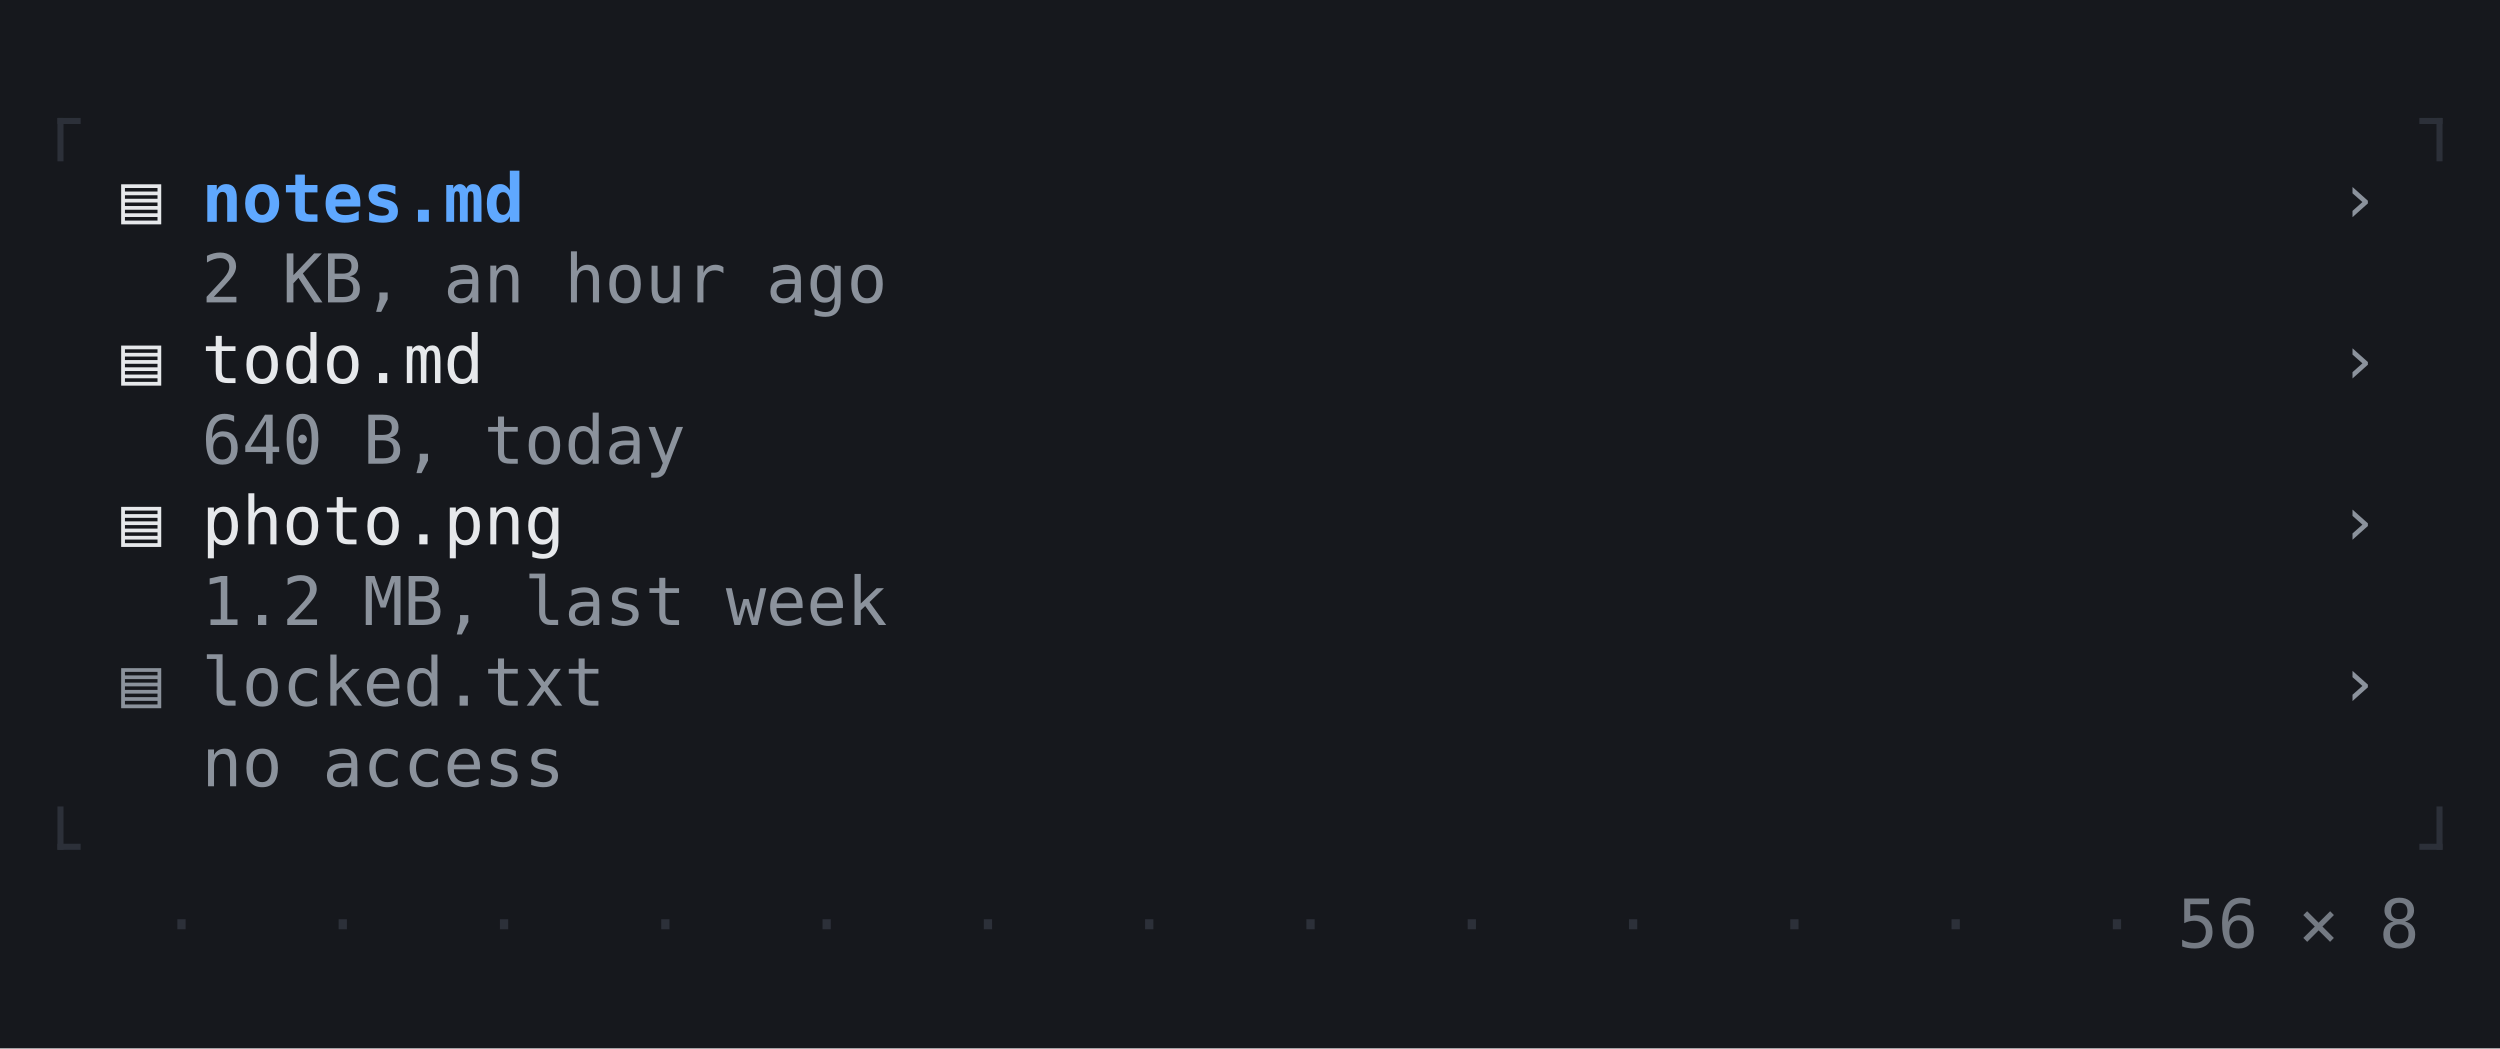
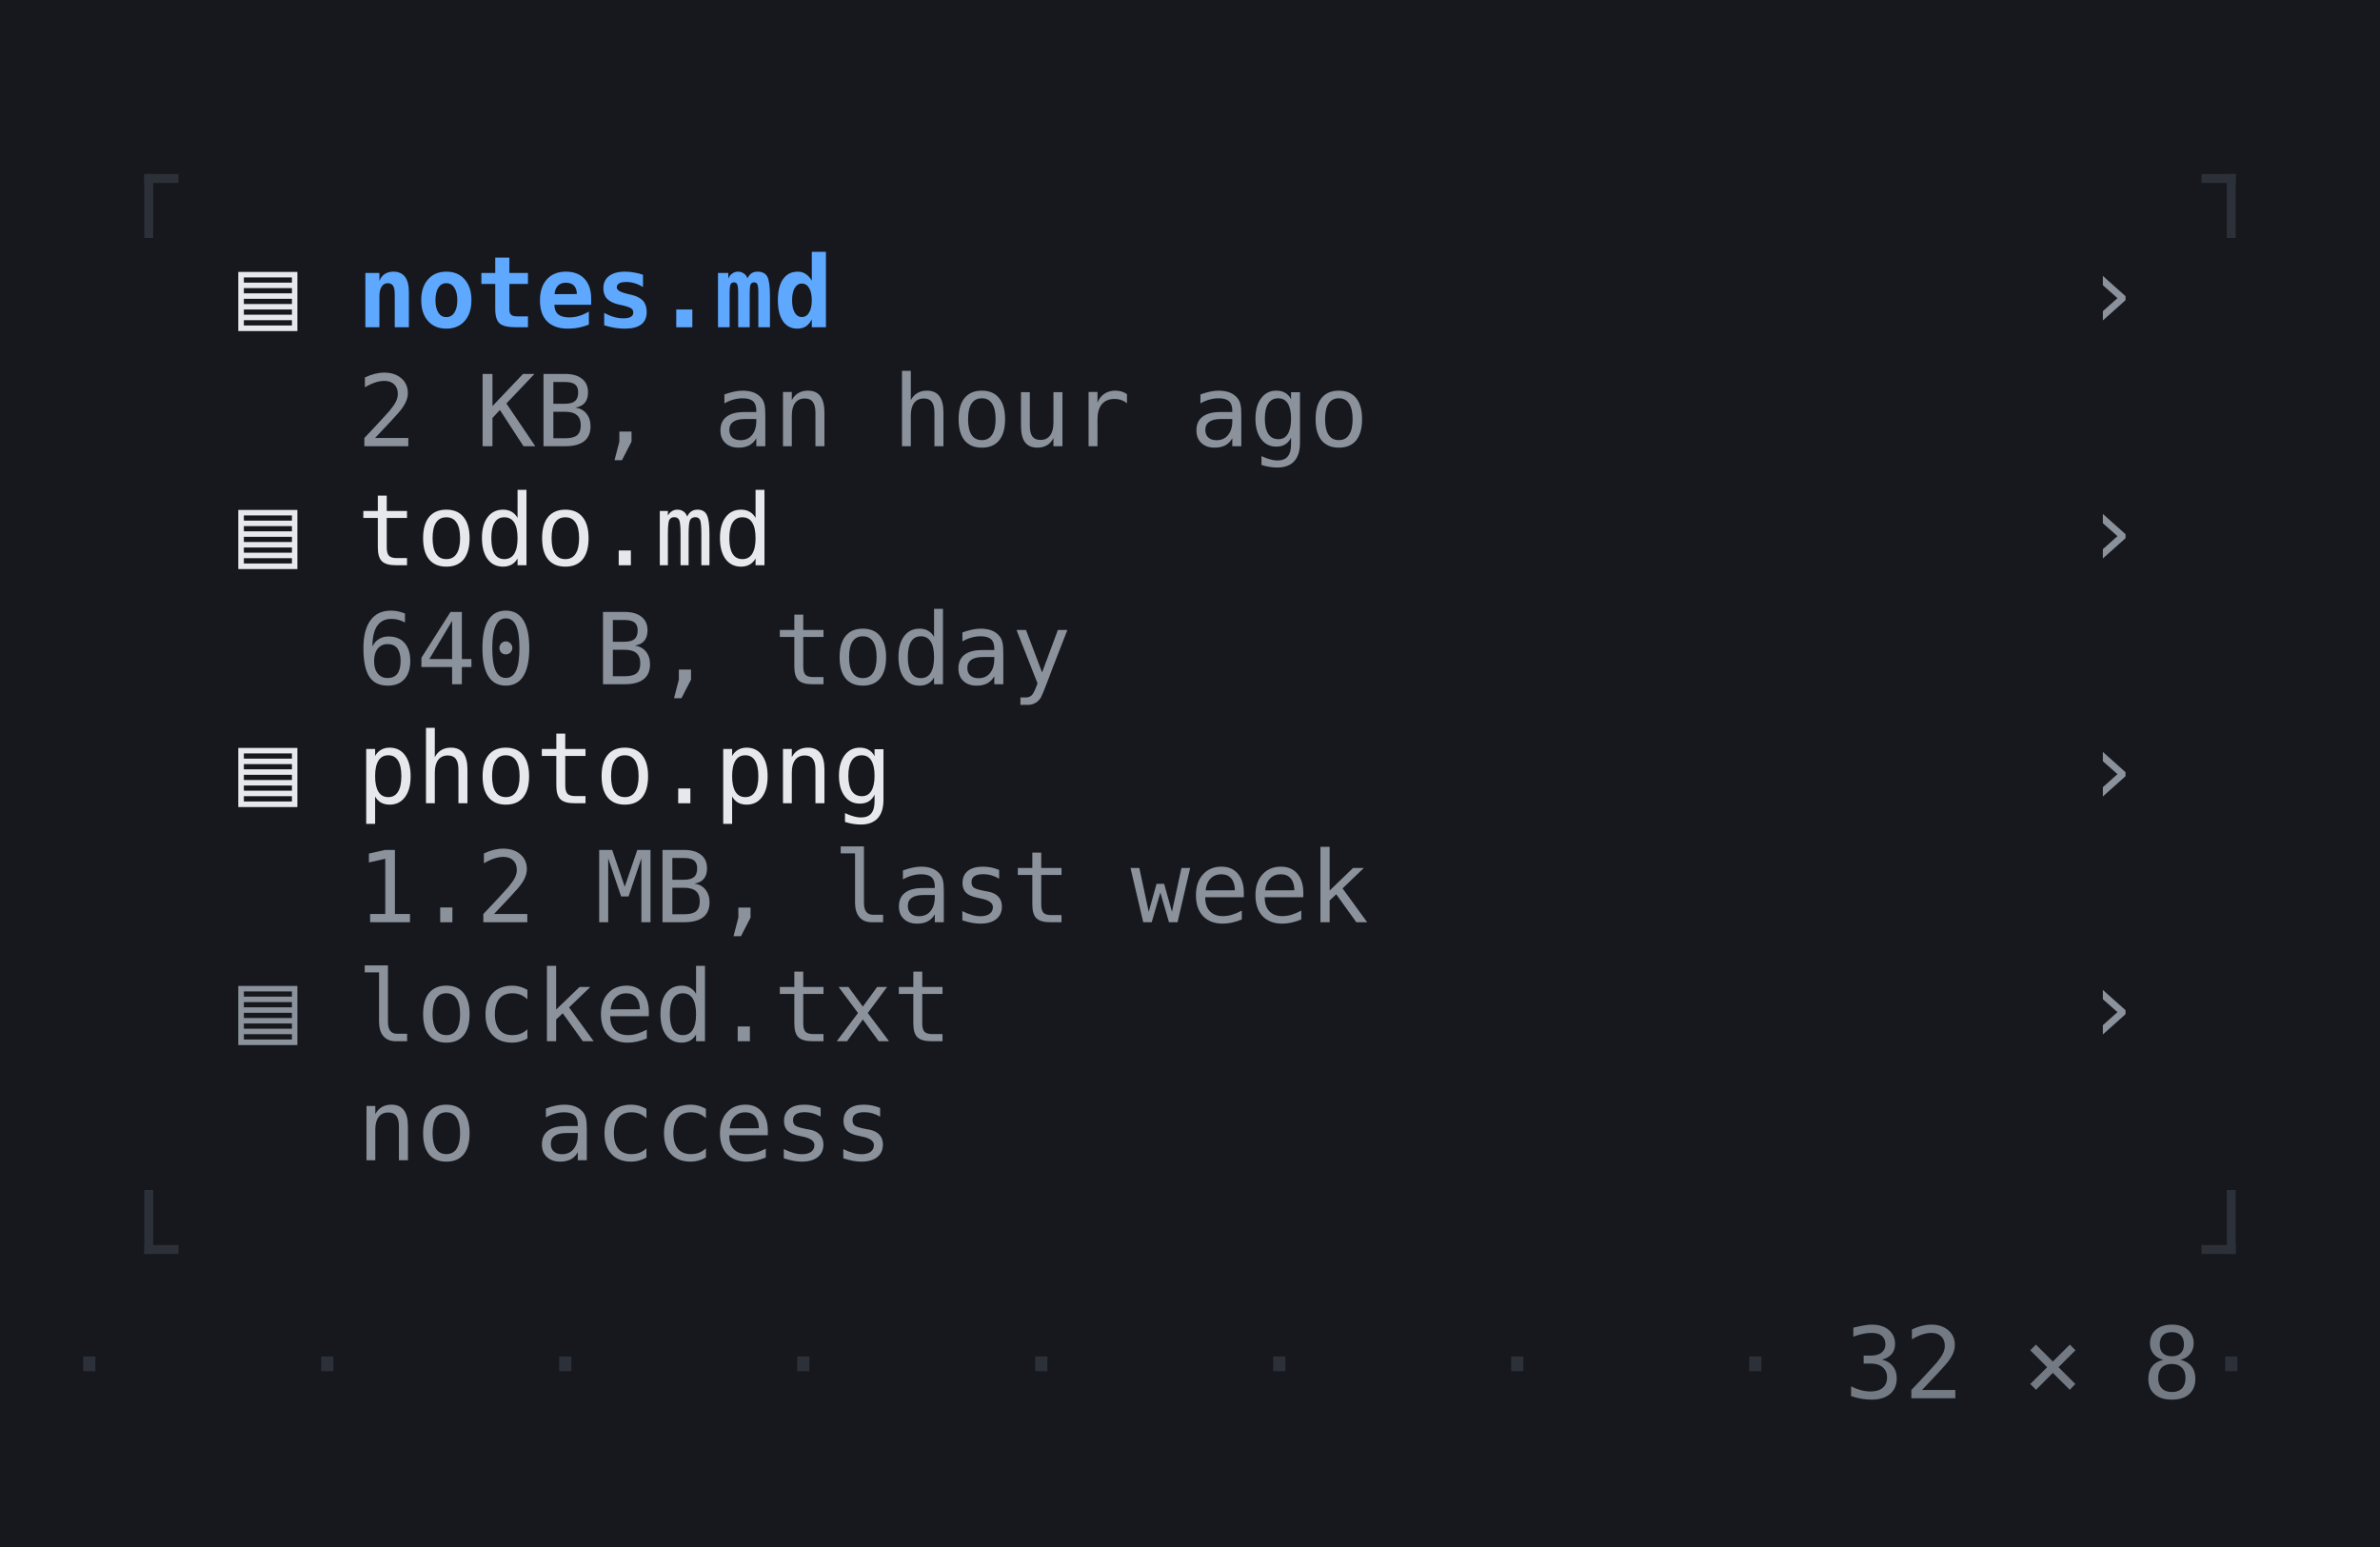
- <svg xmlns="http://www.w3.org/2000/svg" width="620" height="260" viewBox="0 0 620 260">
-   <rect width="620" height="260" fill="#16181d" />
+ <svg xmlns="http://www.w3.org/2000/svg" width="400" height="260" viewBox="0 0 400 260">
+   <rect width="400" height="260" fill="#16181d" />
  <g shape-rendering="crispEdges" />
  <g fill="#2c3039">
-     <rect x="14.25" y="29.25" width="1.5" height="10.75" />
-     <rect x="14.25" y="29.25" width="5.75" height="1.5" />
-     <rect x="604.25" y="29.25" width="1.5" height="10.75" />
-     <rect x="600" y="29.25" width="5.75" height="1.5" />
-     <rect x="14.25" y="200" width="1.5" height="10.75" />
-     <rect x="14.25" y="209.25" width="5.75" height="1.5" />
-     <rect x="604.25" y="200" width="1.5" height="10.75" />
-     <rect x="600" y="209.25" width="5.75" height="1.5" />
+     <rect x="24.25" y="29.25" width="1.5" height="10.75" />
+     <rect x="24.25" y="29.25" width="5.75" height="1.5" />
+     <rect x="374.25" y="29.25" width="1.5" height="10.75" />
+     <rect x="370" y="29.25" width="5.75" height="1.5" />
+     <rect x="24.25" y="200" width="1.5" height="10.75" />
+     <rect x="24.25" y="209.25" width="5.75" height="1.5" />
+     <rect x="374.25" y="200" width="1.5" height="10.75" />
+     <rect x="370" y="209.25" width="5.75" height="1.5" />
  </g>
  <g font-family="monospace" font-size="16.67" fill="#e6e8eb">
    <g>
-       <text x="30" y="55">▤</text>
+       <text x="40" y="55">▤</text>
    </g>
    <g fill="#5fa8ff" font-weight="bold">
-       <text x="50" y="55">n</text>
-       <text x="60" y="55">o</text>
-       <text x="70" y="55">t</text>
-       <text x="80" y="55">e</text>
-       <text x="90" y="55">s</text>
-       <text x="100" y="55">.</text>
-       <text x="110" y="55">m</text>
-       <text x="120" y="55">d</text>
+       <text x="60" y="55">n</text>
+       <text x="70" y="55">o</text>
+       <text x="80" y="55">t</text>
+       <text x="90" y="55">e</text>
+       <text x="100" y="55">s</text>
+       <text x="110" y="55">.</text>
+       <text x="120" y="55">m</text>
+       <text x="130" y="55">d</text>
    </g>
    <g fill="#8b929c">
-       <text x="580" y="55">›</text>
+       <text x="350" y="55">›</text>
    </g>
    <g fill="#8b929c">
-       <text x="50" y="75">2</text>
+       <text x="60" y="75">2</text>
    </g>
    <g fill="#8b929c">
-       <text x="70" y="75">K</text>
-       <text x="80" y="75">B</text>
-       <text x="90" y="75">,</text>
+       <text x="80" y="75">K</text>
+       <text x="90" y="75">B</text>
+       <text x="100" y="75">,</text>
    </g>
    <g fill="#8b929c">
-       <text x="110" y="75">a</text>
-       <text x="120" y="75">n</text>
+       <text x="120" y="75">a</text>
+       <text x="130" y="75">n</text>
    </g>
    <g fill="#8b929c">
-       <text x="140" y="75">h</text>
-       <text x="150" y="75">o</text>
-       <text x="160" y="75">u</text>
-       <text x="170" y="75">r</text>
+       <text x="150" y="75">h</text>
+       <text x="160" y="75">o</text>
+       <text x="170" y="75">u</text>
+       <text x="180" y="75">r</text>
    </g>
    <g fill="#8b929c">
-       <text x="190" y="75">a</text>
-       <text x="200" y="75">g</text>
-       <text x="210" y="75">o</text>
+       <text x="200" y="75">a</text>
+       <text x="210" y="75">g</text>
+       <text x="220" y="75">o</text>
    </g>
    <g>
-       <text x="30" y="95">▤</text>
-       <text x="50" y="95">t</text>
-       <text x="60" y="95">o</text>
-       <text x="70" y="95">d</text>
-       <text x="80" y="95">o</text>
-       <text x="90" y="95">.</text>
-       <text x="100" y="95">m</text>
-       <text x="110" y="95">d</text>
+       <text x="40" y="95">▤</text>
+       <text x="60" y="95">t</text>
+       <text x="70" y="95">o</text>
+       <text x="80" y="95">d</text>
+       <text x="90" y="95">o</text>
+       <text x="100" y="95">.</text>
+       <text x="110" y="95">m</text>
+       <text x="120" y="95">d</text>
    </g>
    <g fill="#8b929c">
-       <text x="580" y="95">›</text>
+       <text x="350" y="95">›</text>
    </g>
    <g fill="#8b929c">
-       <text x="50" y="115">6</text>
-       <text x="60" y="115">4</text>
-       <text x="70" y="115">0</text>
+       <text x="60" y="115">6</text>
+       <text x="70" y="115">4</text>
+       <text x="80" y="115">0</text>
    </g>
    <g fill="#8b929c">
-       <text x="90" y="115">B</text>
-       <text x="100" y="115">,</text>
+       <text x="100" y="115">B</text>
+       <text x="110" y="115">,</text>
    </g>
    <g fill="#8b929c">
-       <text x="120" y="115">t</text>
-       <text x="130" y="115">o</text>
-       <text x="140" y="115">d</text>
-       <text x="150" y="115">a</text>
-       <text x="160" y="115">y</text>
+       <text x="130" y="115">t</text>
+       <text x="140" y="115">o</text>
+       <text x="150" y="115">d</text>
+       <text x="160" y="115">a</text>
+       <text x="170" y="115">y</text>
    </g>
    <g>
-       <text x="30" y="135">▤</text>
-       <text x="50" y="135">p</text>
-       <text x="60" y="135">h</text>
-       <text x="70" y="135">o</text>
-       <text x="80" y="135">t</text>
-       <text x="90" y="135">o</text>
-       <text x="100" y="135">.</text>
-       <text x="110" y="135">p</text>
-       <text x="120" y="135">n</text>
-       <text x="130" y="135">g</text>
+       <text x="40" y="135">▤</text>
+       <text x="60" y="135">p</text>
+       <text x="70" y="135">h</text>
+       <text x="80" y="135">o</text>
+       <text x="90" y="135">t</text>
+       <text x="100" y="135">o</text>
+       <text x="110" y="135">.</text>
+       <text x="120" y="135">p</text>
+       <text x="130" y="135">n</text>
+       <text x="140" y="135">g</text>
    </g>
    <g fill="#8b929c">
-       <text x="580" y="135">›</text>
+       <text x="350" y="135">›</text>
    </g>
    <g fill="#8b929c">
-       <text x="50" y="155">1</text>
-       <text x="60" y="155">.</text>
-       <text x="70" y="155">2</text>
+       <text x="60" y="155">1</text>
+       <text x="70" y="155">.</text>
+       <text x="80" y="155">2</text>
    </g>
    <g fill="#8b929c">
-       <text x="90" y="155">M</text>
-       <text x="100" y="155">B</text>
-       <text x="110" y="155">,</text>
+       <text x="100" y="155">M</text>
+       <text x="110" y="155">B</text>
+       <text x="120" y="155">,</text>
    </g>
    <g fill="#8b929c">
-       <text x="130" y="155">l</text>
-       <text x="140" y="155">a</text>
-       <text x="150" y="155">s</text>
-       <text x="160" y="155">t</text>
+       <text x="140" y="155">l</text>
+       <text x="150" y="155">a</text>
+       <text x="160" y="155">s</text>
+       <text x="170" y="155">t</text>
    </g>
    <g fill="#8b929c">
-       <text x="180" y="155">w</text>
-       <text x="190" y="155">e</text>
+       <text x="190" y="155">w</text>
      <text x="200" y="155">e</text>
-       <text x="210" y="155">k</text>
+       <text x="210" y="155">e</text>
+       <text x="220" y="155">k</text>
    </g>
    <g fill="#8b929c">
-       <text x="30" y="175">▤</text>
+       <text x="40" y="175">▤</text>
    </g>
    <g fill="#8b929c">
-       <text x="50" y="175">l</text>
-       <text x="60" y="175">o</text>
-       <text x="70" y="175">c</text>
-       <text x="80" y="175">k</text>
-       <text x="90" y="175">e</text>
-       <text x="100" y="175">d</text>
-       <text x="110" y="175">.</text>
-       <text x="120" y="175">t</text>
-       <text x="130" y="175">x</text>
-       <text x="140" y="175">t</text>
+       <text x="60" y="175">l</text>
+       <text x="70" y="175">o</text>
+       <text x="80" y="175">c</text>
+       <text x="90" y="175">k</text>
+       <text x="100" y="175">e</text>
+       <text x="110" y="175">d</text>
+       <text x="120" y="175">.</text>
+       <text x="130" y="175">t</text>
+       <text x="140" y="175">x</text>
+       <text x="150" y="175">t</text>
    </g>
    <g fill="#8b929c">
-       <text x="580" y="175">›</text>
+       <text x="350" y="175">›</text>
    </g>
    <g fill="#8b929c">
-       <text x="50" y="195">n</text>
-       <text x="60" y="195">o</text>
+       <text x="60" y="195">n</text>
+       <text x="70" y="195">o</text>
    </g>
    <g fill="#8b929c">
-       <text x="80" y="195">a</text>
-       <text x="90" y="195">c</text>
+       <text x="90" y="195">a</text>
      <text x="100" y="195">c</text>
-       <text x="110" y="195">e</text>
-       <text x="120" y="195">s</text>
+       <text x="110" y="195">c</text>
+       <text x="120" y="195">e</text>
      <text x="130" y="195">s</text>
+       <text x="140" y="195">s</text>
    </g>
    <g fill="#2c3039">
-       <text x="40" y="235">·</text>
+       <text x="10" y="235">·</text>
    </g>
    <g fill="#2c3039">
-       <text x="80" y="235">·</text>
+       <text x="50" y="235">·</text>
    </g>
    <g fill="#2c3039">
-       <text x="120" y="235">·</text>
+       <text x="90" y="235">·</text>
    </g>
    <g fill="#2c3039">
-       <text x="160" y="235">·</text>
+       <text x="130" y="235">·</text>
    </g>
    <g fill="#2c3039">
-       <text x="200" y="235">·</text>
+       <text x="170" y="235">·</text>
    </g>
    <g fill="#2c3039">
-       <text x="240" y="235">·</text>
+       <text x="210" y="235">·</text>
    </g>
    <g fill="#2c3039">
-       <text x="280" y="235">·</text>
+       <text x="250" y="235">·</text>
    </g>
    <g fill="#2c3039">
-       <text x="320" y="235">·</text>
+       <text x="290" y="235">·</text>
+     </g>
+     <g fill="#747a83">
+       <text x="310" y="235">3</text>
+       <text x="320" y="235">2</text>
+     </g>
+     <g fill="#747a83">
+       <text x="340" y="235">×</text>
+     </g>
+     <g fill="#747a83">
+       <text x="360" y="235">8</text>
    </g>
    <g fill="#2c3039">
-       <text x="360" y="235">·</text>
-     </g>
-     <g fill="#2c3039">
-       <text x="400" y="235">·</text>
-     </g>
-     <g fill="#2c3039">
-       <text x="440" y="235">·</text>
-     </g>
-     <g fill="#2c3039">
-       <text x="480" y="235">·</text>
-     </g>
-     <g fill="#2c3039">
-       <text x="520" y="235">·</text>
-     </g>
-     <g fill="#747a83">
-       <text x="540" y="235">5</text>
-       <text x="550" y="235">6</text>
-     </g>
-     <g fill="#747a83">
-       <text x="570" y="235">×</text>
-     </g>
-     <g fill="#747a83">
-       <text x="590" y="235">8</text>
+       <text x="370" y="235">·</text>
    </g>
  </g>
  <g stroke-width="1" />
</svg>
